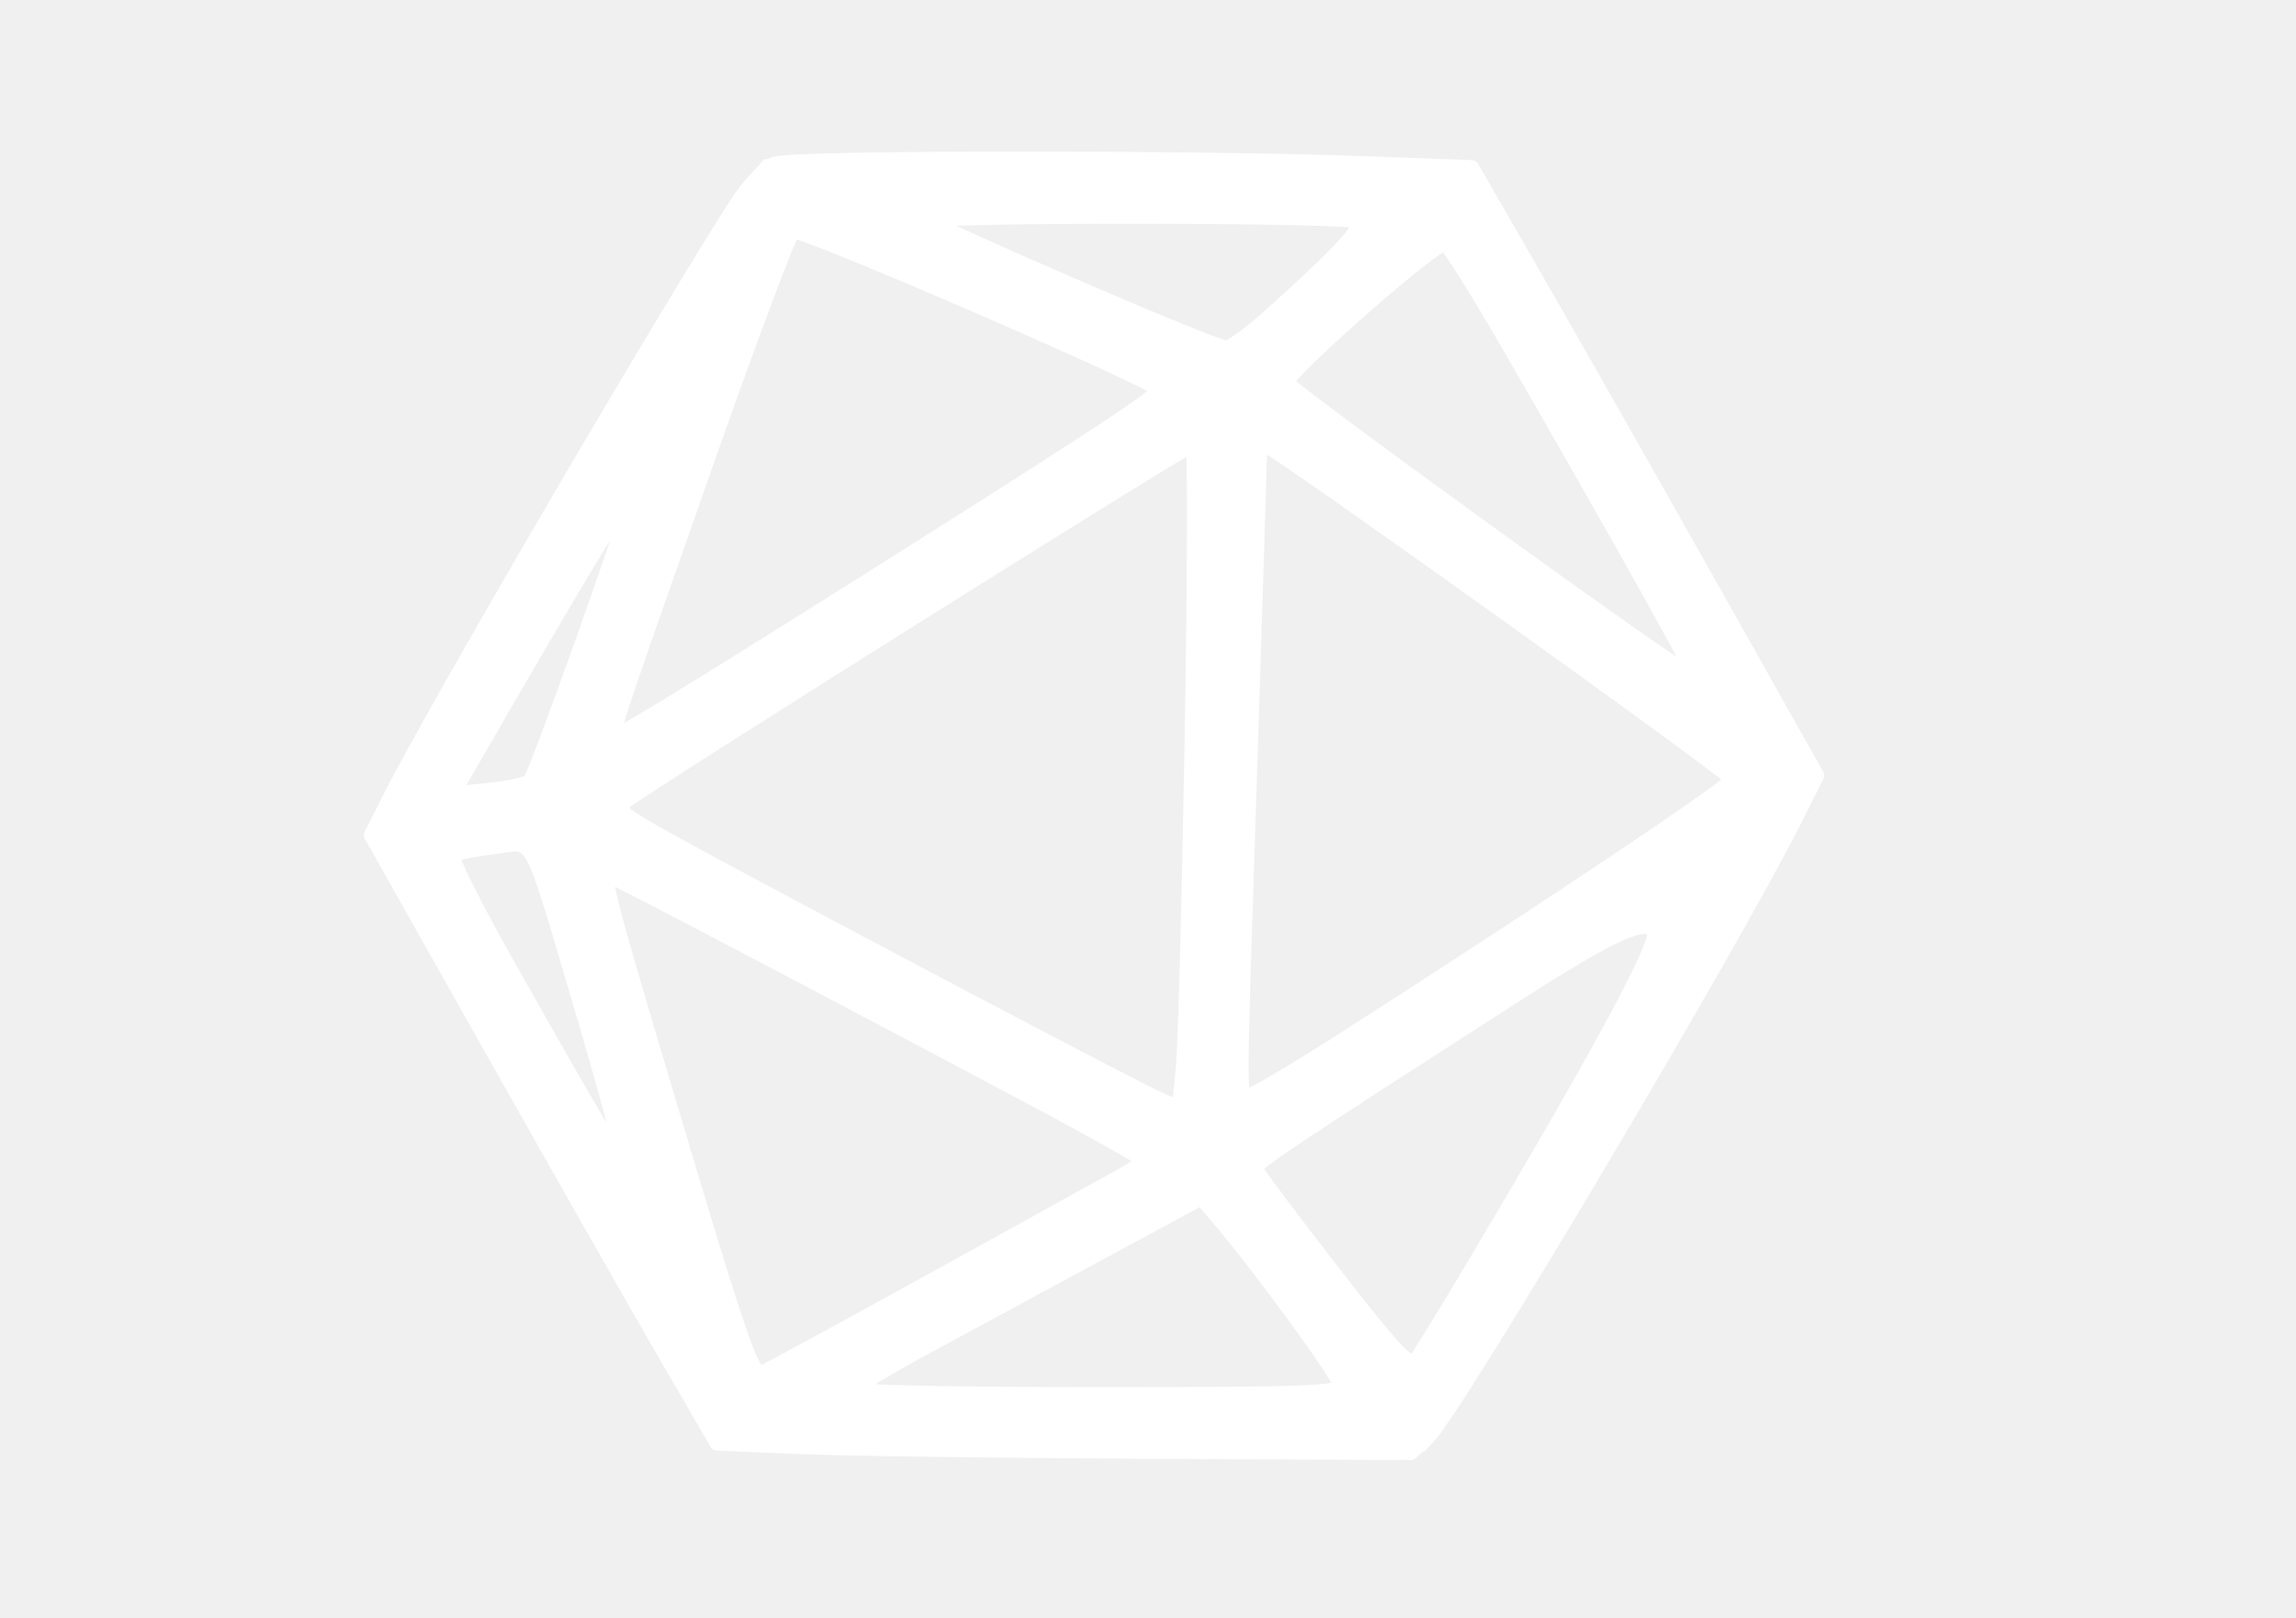
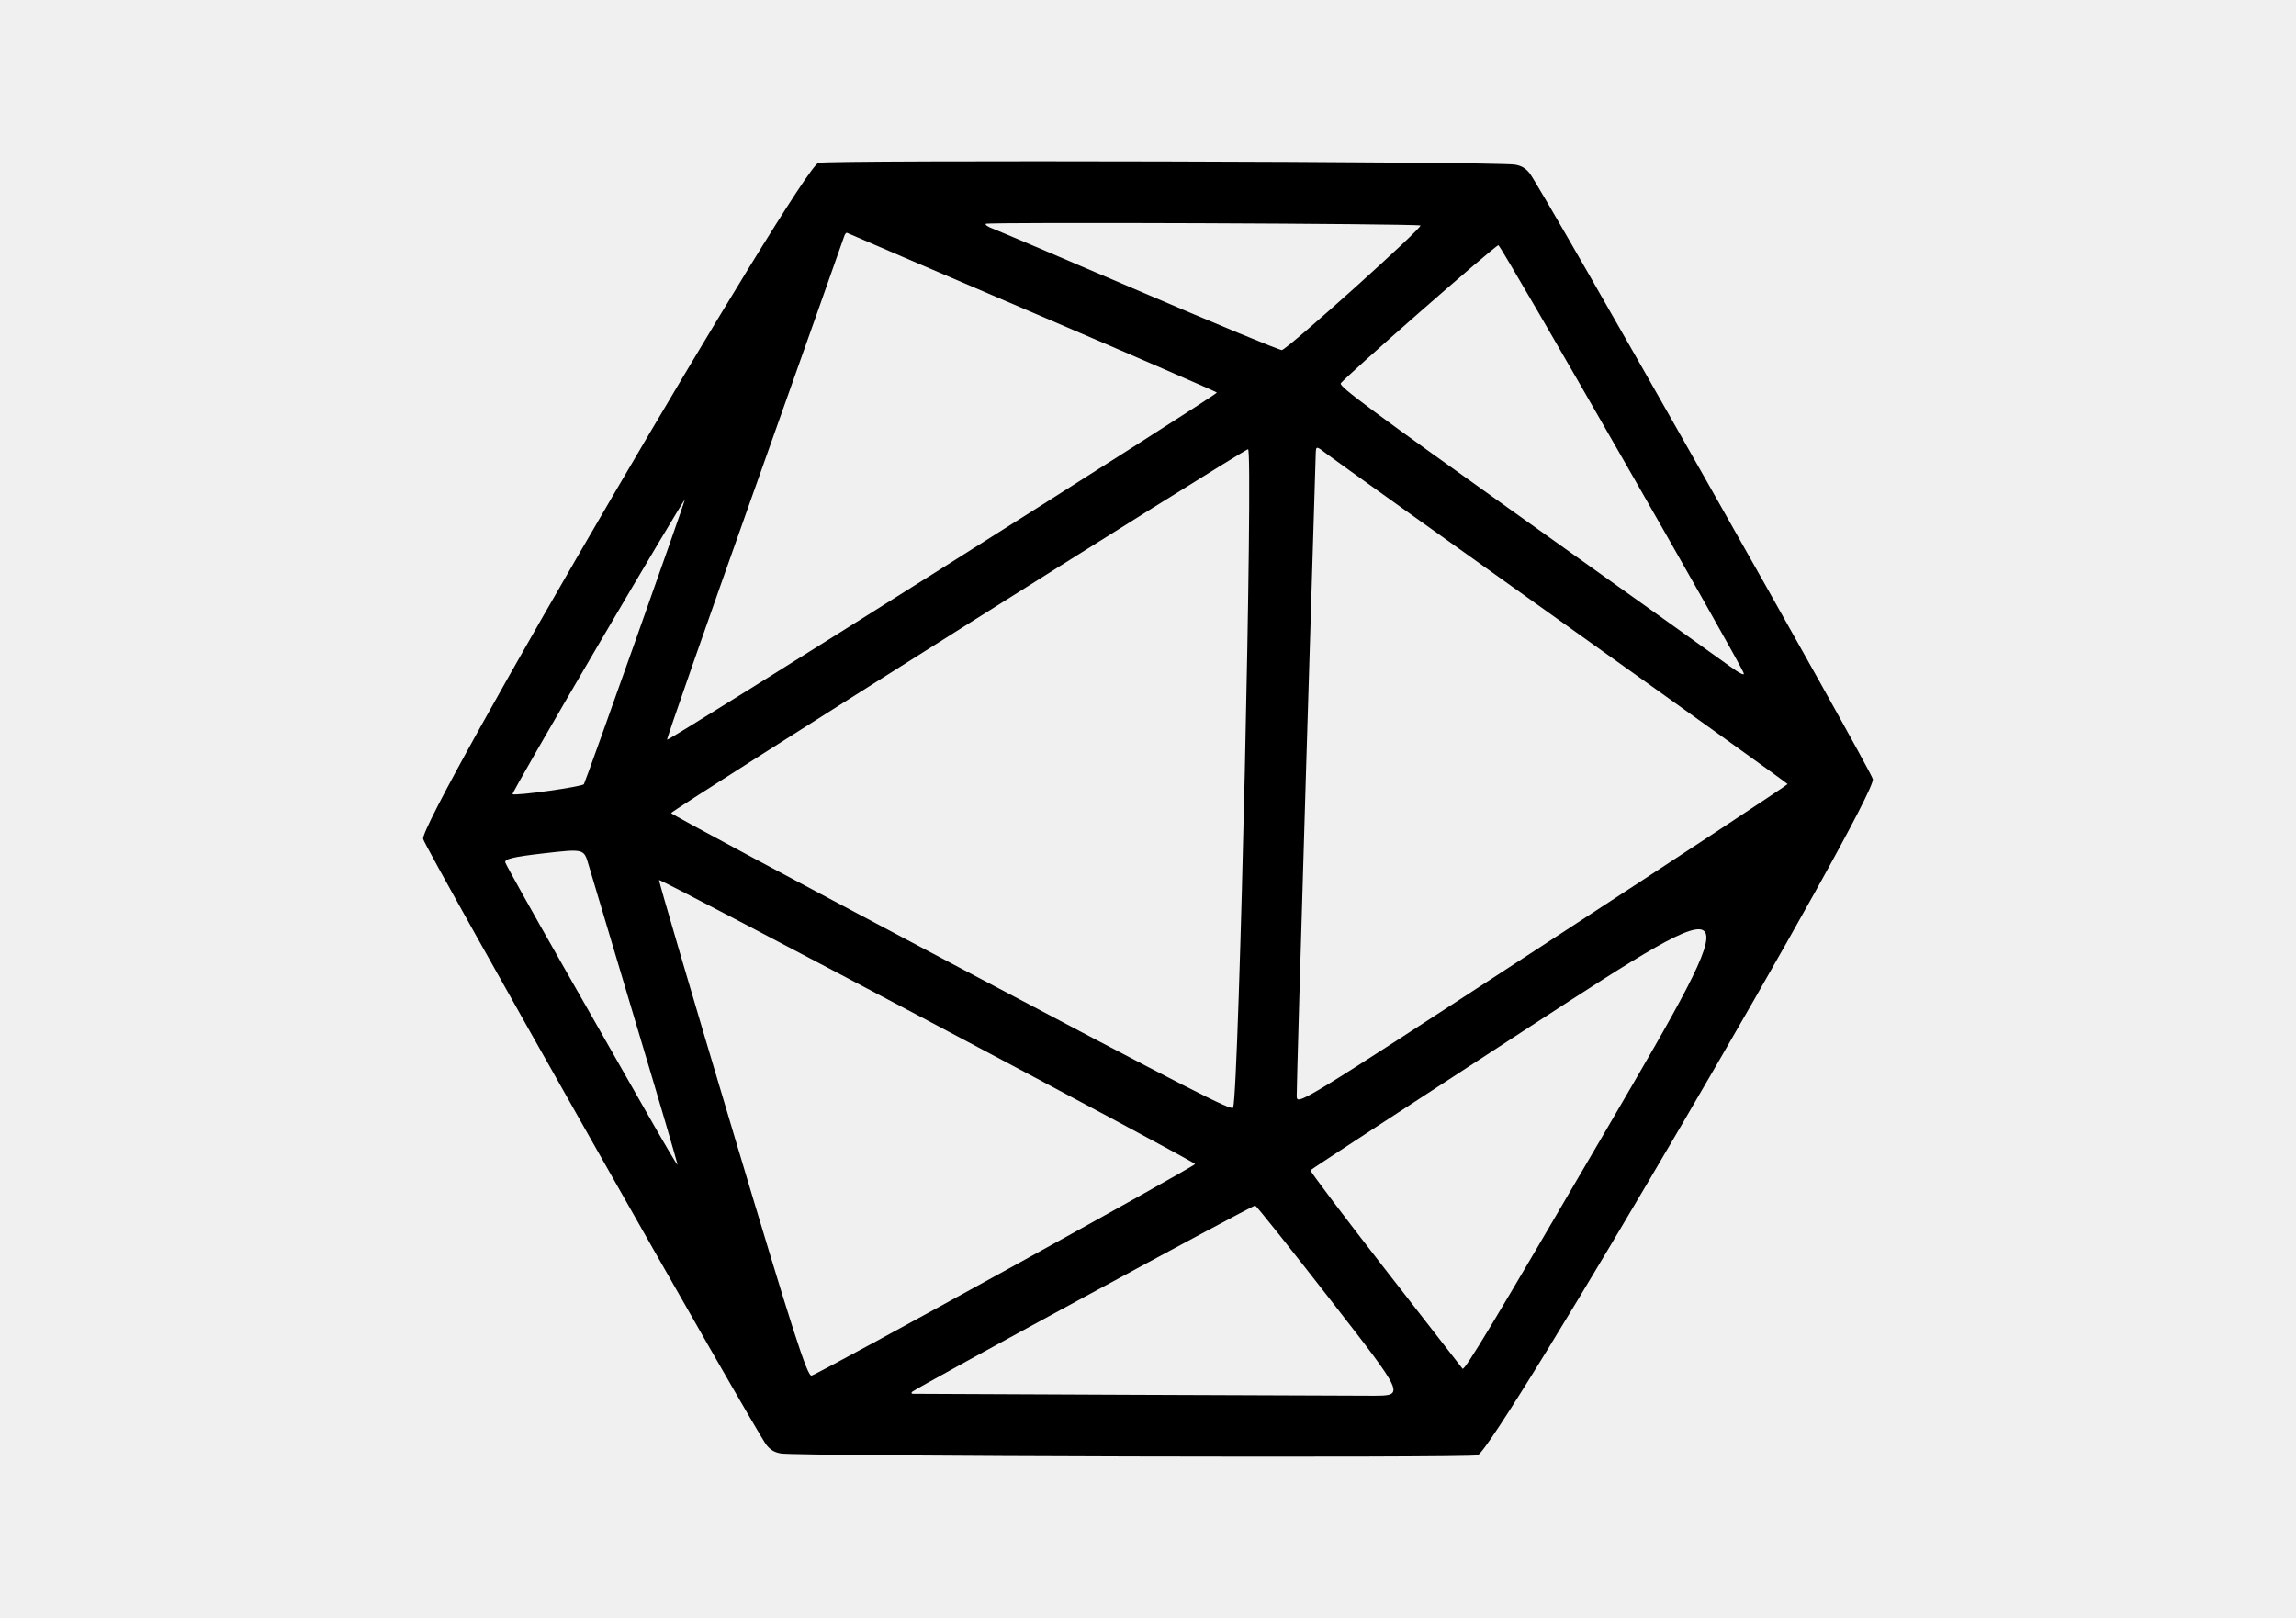
<svg xmlns="http://www.w3.org/2000/svg" width="210mm" height="148mm" viewBox="0 0 210 148" version="1.1" id="svg5">
  <defs id="defs2" />
  <g id="layer1">
-     <path style="fill:#ffffff;stroke-width:0.266" d="m 69.937,14.573 c 0.971,-0.278 62.031,-0.122 63.71,0.163 0.586,0.099 0.953,0.314 1.327,0.776 1.072,1.323 31.166,54.452 31.4,55.435 0.388,1.625 -34.588,61.457 -36.157,61.852 -0.996,0.251 -62.191,0.093 -63.709,-0.165 -0.586,-0.099 -0.953,-0.314 -1.327,-0.776 C 64.212,130.661 34.05,77.416 33.78,76.425 33.355,74.864 68.331,15.033 69.937,14.573 Z M 41.954,72.325 c 0.295,0.172 6.392,-0.683 6.528,-0.916 0.199,-0.341 9.181,-25.656 9.234,-26.026 0.022,-0.156 -3.542,5.826 -7.921,13.294 -4.379,7.468 -7.907,13.609 -7.841,13.648 z M 64.051,44.547 c -4.445,12.506 -8.027,22.765 -7.962,22.797 0.223,0.111 50.422,-31.592 50.286,-31.757 -0.075,-0.091 -7.68,-3.394 -16.901,-7.341 -9.221,-3.947 -16.834,-7.217 -16.918,-7.266 -0.084,-0.049 -0.214,0.117 -0.288,0.37 -0.075,0.253 -3.772,10.691 -8.216,23.197 z M 46.443,87.794 c 2.757,4.837 6.26,10.985 7.783,13.663 1.523,2.677 2.793,4.828 2.822,4.779 0.029,-0.049 -1.697,-5.921 -3.835,-13.048 -2.138,-7.127 -4.076,-13.614 -4.308,-14.416 -0.421,-1.457 -0.421,-1.457 -4.083,-1.037 -2.809,0.322 -3.631,0.518 -3.528,0.842 0.074,0.232 2.39,4.38 5.148,9.217 z M 85.819,20.566 c 0.383,0.141 6.444,2.722 13.468,5.737 7.024,3.015 12.891,5.443 13.038,5.396 0.667,-0.212 12.988,-11.296 12.666,-11.395 -0.573,-0.176 -39.647,-0.328 -39.762,-0.154 -0.059,0.088 0.207,0.276 0.59,0.417 z m -3.696,67.252 c 21.984,11.633 25.634,13.502 25.74,13.177 0.534,-1.635 1.863,-60.447 1.361,-60.227 -1.184,0.519 -52.82,33.09 -52.77,33.286 0.029,0.114 11.58,6.308 25.669,13.763 z M 62.058,102.984 c 5.602,18.723 6.865,22.642 7.254,22.524 0.867,-0.263 35.12,-19.163 35.071,-19.351 -0.068,-0.258 -48.928,-26.147 -49.027,-25.978 -0.044,0.076 2.972,10.338 6.702,22.805 z M 134.707,47.351 c 9.435,6.728 17.786,12.692 18.558,13.254 0.906,0.66 1.368,0.895 1.303,0.665 -0.233,-0.835 -22.23,-39.218 -22.445,-39.165 -0.395,0.099 -14.251,12.253 -14.417,12.646 -0.128,0.303 2.797,2.471 17,12.599 z m -20.183,23.086 c -0.475,15.715 -0.856,28.983 -0.846,29.484 0.018,0.91 0.018,0.91 22.475,-13.743 12.352,-8.059 22.443,-14.709 22.425,-14.778 -0.018,-0.068 -9.266,-6.705 -20.551,-14.748 -11.285,-8.043 -20.982,-14.979 -21.548,-15.413 -1.027,-0.788 -1.029,-0.788 -1.06,-0.082 -0.017,0.389 -0.42,13.565 -0.895,29.28 z M 78.579,127.175 c 0.127,-3.5e-4 9.001,0.039 19.719,0.088 10.718,0.049 20.792,0.088 22.387,0.086 2.9,-0.003 2.9,-0.003 -3.849,-8.677 -3.712,-4.771 -6.841,-8.694 -6.955,-8.718 -0.218,-0.045 -31.161,16.761 -31.396,17.052 -0.075,0.093 -0.033,0.169 0.095,0.168 z M 121.731,115.733 c 3.792,4.876 6.994,8.992 7.115,9.147 0.176,0.224 2.88,-4.275 13.26,-22.054 13.039,-22.335 13.039,-22.335 -7.016,-9.288 -11.03,7.176 -20.1,13.111 -20.155,13.188 -0.055,0.078 3.003,4.131 6.795,9.007 z" id="path962" />
-     <path style="fill:#ffffff;stroke:#ffffff;stroke-width:5.481;stroke-linecap:round;stroke-linejoin:round;paint-order:markers stroke fill" d="m 276.349,499.973 -28.398,-1.197 -18.437,-31.79 C 219.373,449.501 192.505,402.238 169.807,361.958 l -41.27,-73.238 6.559,-12.993 c 15.248,-30.206 92.392,-162.377 119.59,-204.895 4.168,-6.516 10.048,-12.786 13.067,-13.934 5.959,-2.266 144.801,-2.36 204.714,-0.139 l 36.175,1.341 22.711,39.464 c 12.491,21.705 39.314,68.962 59.606,105.015 l 36.895,65.552 -7.75,15.39 C 597.563,328.281 501.759,489.424 493.107,497.132 l -5.538,4.933 -91.411,-0.448 c -50.276,-0.246 -104.19,-0.986 -119.809,-1.644 z M 463.697,479.102 c 0,-2.928 -27.266,-40.373 -42.256,-58.031 l -6.081,-7.163 -34.479,18.633 c -18.963,10.248 -46.052,24.904 -60.196,32.568 -14.144,7.664 -25.737,14.675 -25.761,15.579 -0.024,0.904 37.94,1.644 84.364,1.644 72.891,0 84.408,-0.441 84.408,-3.23 z M 323.02,442.467 c 30.948,-17.1 59.96,-33.131 64.472,-35.624 4.512,-2.493 8.201,-5.026 8.199,-5.629 -0.002,-0.603 -15.04,-9.122 -33.416,-18.931 -67.714,-36.145 -150.678,-79.728 -151.772,-79.728 -2.504,0 -0.44,8.239 15.432,61.613 29.906,100.564 33.808,112.08 37.491,110.667 1.829,-0.702 28.646,-15.267 59.594,-32.367 z m 201.106,-29.195 c 33.799,-57.528 49.859,-88.133 47.906,-91.293 -3.111,-5.033 -14.324,0.043 -48.318,21.876 -77.848,49.999 -90.576,58.507 -90.067,60.209 0.289,0.965 12.318,16.992 26.731,35.615 20.744,26.803 26.762,33.292 28.875,31.132 1.468,-1.501 17.161,-27.394 34.872,-57.539 z M 201.861,350.412 c -19.279,-65.193 -16.252,-59.635 -31.465,-57.782 -6.898,0.84 -13.259,2.21 -14.135,3.043 -0.876,0.834 7.868,18.261 19.432,38.729 31.883,56.43 38.36,67.249 39.552,66.057 0.601,-0.601 -5.422,-23.122 -13.384,-50.047 z m 210.41,-95.543 c 0.943,-55.77 1.072,-101.399 0.288,-101.399 -2.026,0 -179.685,111.56 -197.299,123.892 -3.537,2.477 -0.356,4.745 28.501,20.32 52.492,28.331 150.323,79.805 157.451,82.844 l 6.577,2.803 1.383,-13.53 c 0.761,-7.442 2.155,-59.16 3.098,-114.93 z m 51.278,105.385 c 70.547,-45.144 136.202,-89.116 135.616,-90.83 -0.814,-2.381 -159.565,-115.955 -162.078,-115.955 -1.04,0 -1.913,2.713 -1.94,6.029 -0.027,3.316 -1.488,50.426 -3.246,104.688 -3.907,120.594 -3.874,115.102 -0.69,115.102 1.426,0 15.978,-8.566 32.338,-19.034 z M 183.309,270.303 c 2.206,-2.206 34.853,-93.85 34.795,-97.672 -0.058,-3.799 -15.223,21.074 -56.36,92.441 l -5.565,9.654 12.66,-1.307 c 6.963,-0.719 13.475,-2.121 14.47,-3.117 z m 89.572,-52.2 c 99.371,-62.444 128.333,-81.307 128.035,-83.39 -0.383,-2.672 -123.775,-56.178 -126.84,-55.001 -1.273,0.489 -15.249,37.756 -31.057,82.816 -35.517,101.24 -32.933,92.832 -27.941,90.916 2.208,-0.847 28.22,-16.751 57.804,-35.341 z m 310.423,10.458 c -1.619,-4.301 -32.269,-58.745 -61.945,-110.035 -10.771,-18.616 -20.573,-34.177 -21.781,-34.58 -3.049,-1.016 -55.955,45.479 -55.002,48.338 0.867,2.602 135.357,99.869 138.294,100.018 1.033,0.052 1.229,-1.631 0.434,-3.741 z M 436.889,111.378 c 25.326,-22.493 35.483,-33.347 32.8,-35.051 -3.46,-2.198 -148.508,-2.334 -148.471,-0.14 0.03,1.789 97.953,44.082 102.517,44.277 1.534,0.066 7.454,-4.023 13.155,-9.086 z" id="path1013" transform="scale(0.2645833)" />
+     <path style="fill:#000000;stroke-width:0.266" d="m 74.86,14.897 c 0.971,-0.278 62.031,-0.122 63.71,0.163 0.586,0.099 0.953,0.314 1.327,0.776 1.072,1.323 31.166,54.452 31.4,55.435 0.388,1.625 -34.588,61.457 -36.157,61.852 -0.996,0.251 -62.191,0.093 -63.709,-0.165 -0.586,-0.099 -0.953,-0.314 -1.327,-0.776 C 69.135,130.985 38.974,77.74 38.703,76.748 38.278,75.188 73.254,15.356 74.86,14.897 Z M 46.877,72.649 c 0.295,0.172 6.392,-0.683 6.528,-0.916 0.199,-0.341 9.181,-25.656 9.234,-26.026 0.022,-0.156 -3.542,5.826 -7.921,13.294 -4.379,7.468 -7.907,13.609 -7.841,13.648 z M 68.975,44.87 c -4.445,12.506 -8.027,22.765 -7.962,22.797 0.223,0.111 50.422,-31.592 50.286,-31.757 -0.075,-0.091 -7.68,-3.394 -16.901,-7.341 -9.221,-3.947 -16.834,-7.217 -16.918,-7.266 -0.084,-0.049 -0.214,0.117 -0.288,0.37 -0.075,0.253 -3.772,10.691 -8.216,23.197 z M 51.366,88.118 c 2.757,4.837 6.26,10.985 7.783,13.663 1.523,2.677 2.793,4.828 2.822,4.779 0.029,-0.049 -1.697,-5.921 -3.835,-13.048 C 55.999,86.384 54.06,79.897 53.829,79.096 53.408,77.639 53.408,77.639 49.746,78.058 c -2.809,0.322 -3.631,0.518 -3.528,0.842 0.074,0.232 2.39,4.38 5.148,9.217 z M 90.743,20.889 c 0.383,0.141 6.444,2.722 13.468,5.737 7.024,3.015 12.891,5.443 13.038,5.396 0.667,-0.212 12.988,-11.296 12.666,-11.395 -0.573,-0.176 -39.647,-0.328 -39.762,-0.154 -0.059,0.088 0.207,0.276 0.59,0.417 z m -3.696,67.252 c 21.984,11.633 25.634,13.502 25.74,13.177 0.534,-1.635 1.863,-60.447 1.361,-60.227 -1.184,0.519 -52.82,33.09 -52.77,33.286 0.029,0.114 11.58,6.308 25.669,13.763 z M 66.981,103.307 c 5.602,18.723 6.865,22.642 7.254,22.524 0.867,-0.263 35.12,-19.163 35.071,-19.351 -0.068,-0.258 -48.928,-26.147 -49.027,-25.978 -0.044,0.076 2.972,10.338 6.702,22.805 z M 139.63,47.675 c 9.435,6.728 17.786,12.692 18.558,13.254 0.906,0.66 1.368,0.895 1.303,0.665 -0.233,-0.835 -22.23,-39.218 -22.445,-39.165 -0.395,0.099 -14.251,12.253 -14.417,12.646 -0.128,0.303 2.797,2.471 17,12.599 z m -20.183,23.086 c -0.475,15.715 -0.856,28.983 -0.846,29.484 0.018,0.91 0.018,0.91 22.475,-13.743 12.352,-8.059 22.443,-14.709 22.425,-14.778 -0.018,-0.068 -9.266,-6.705 -20.551,-14.748 -11.285,-8.043 -20.982,-14.979 -21.548,-15.413 -1.027,-0.788 -1.029,-0.788 -1.06,-0.082 -0.017,0.389 -0.42,13.565 -0.895,29.28 z M 83.502,127.499 c 0.127,-3.5e-4 9.001,0.039 19.719,0.088 10.718,0.049 20.792,0.088 22.387,0.086 2.9,-0.003 2.9,-0.003 -3.849,-8.677 -3.712,-4.771 -6.841,-8.694 -6.955,-8.718 -0.218,-0.045 -31.161,16.761 -31.396,17.052 -0.075,0.093 -0.033,0.169 0.095,0.168 z m 43.152,-11.442 c 3.792,4.876 6.994,8.992 7.115,9.147 0.176,0.224 2.88,-4.275 13.26,-22.054 13.039,-22.335 13.039,-22.335 -7.016,-9.288 -11.03,7.176 -20.1,13.111 -20.155,13.188 -0.055,0.078 3.003,4.131 6.795,9.007 z" id="path962" />
  </g>
</svg>
